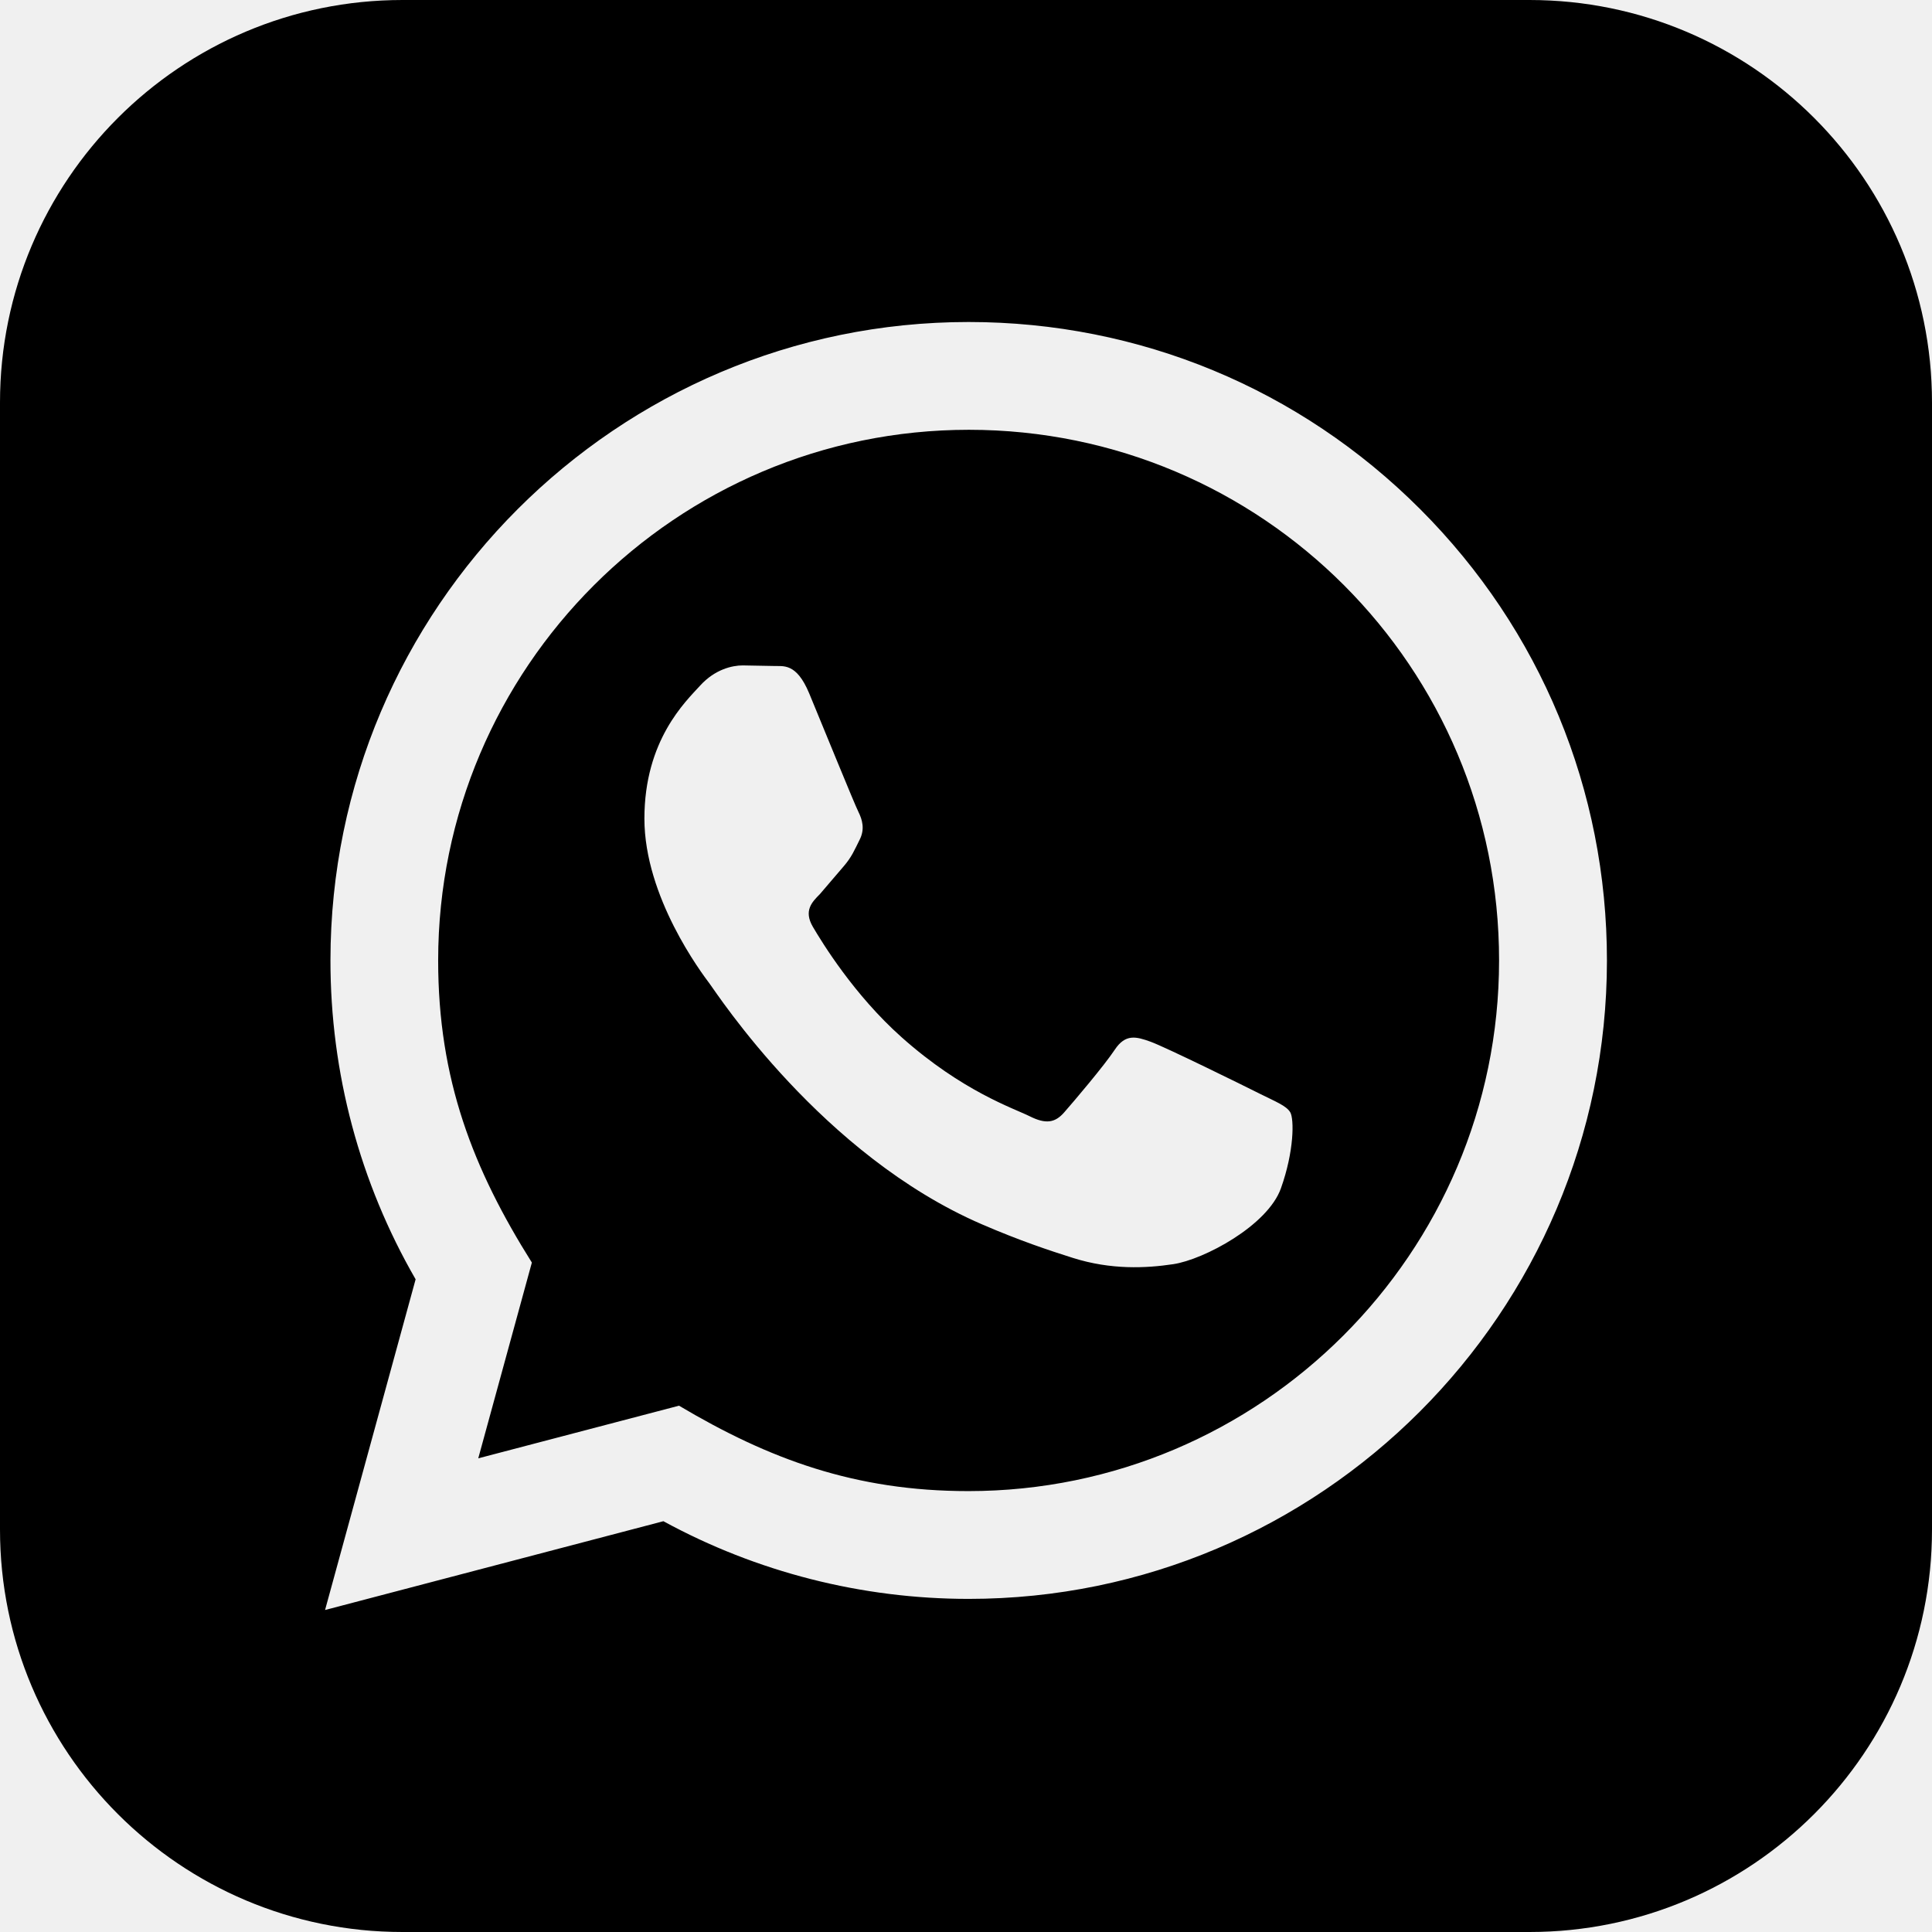
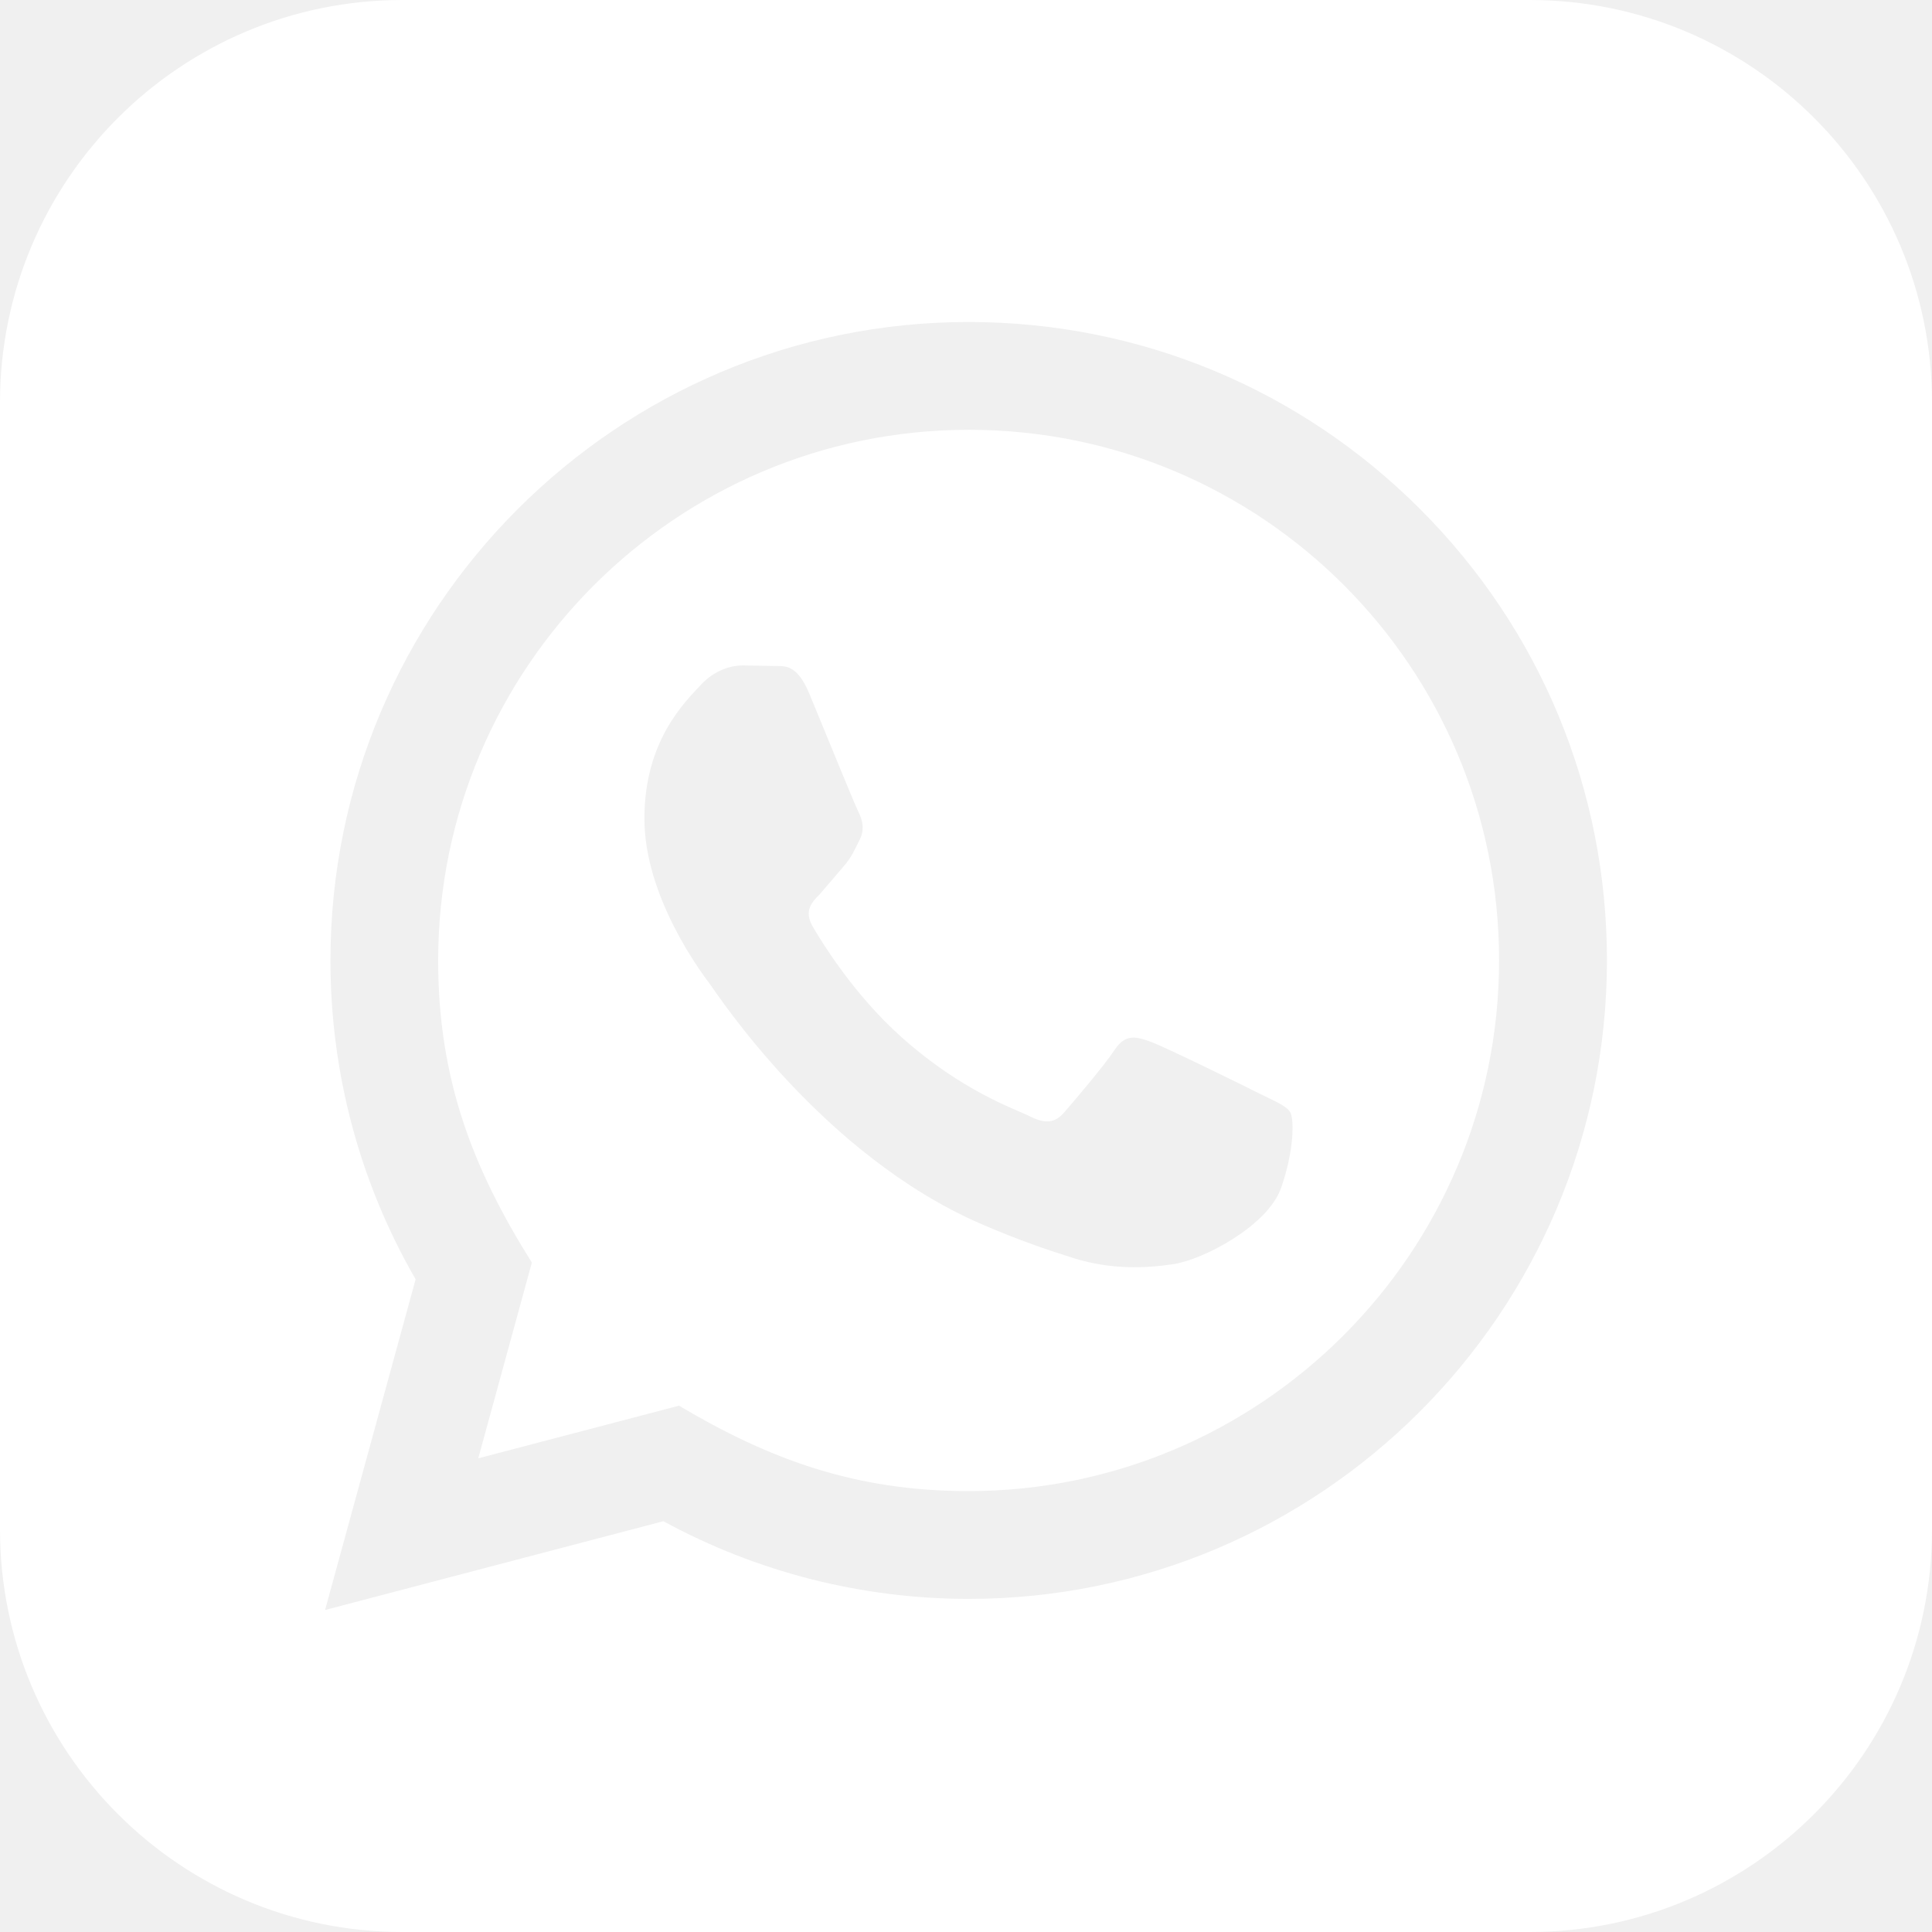
- <svg xmlns="http://www.w3.org/2000/svg" width="24" height="24" viewBox="0 0 24 24">
+ <svg xmlns="http://www.w3.org/2000/svg" fill="#ffffff" width="24" height="24" viewBox="0 0 24 24">
  <path d="M12.036 5.339c-3.635 0-6.591 2.956-6.593 6.589-.001 1.483.434 2.594 1.164 3.756l-.666 2.432 2.494-.654c1.117.663 2.184 1.061 3.595 1.061 3.632 0 6.591-2.956 6.592-6.59.003-3.641-2.942-6.593-6.586-6.594zm3.876 9.423c-.165.463-.957.885-1.337.942-.341.051-.773.072-1.248-.078-.288-.091-.657-.213-1.129-.417-1.987-.858-3.285-2.859-3.384-2.991-.099-.132-.809-1.074-.809-2.049 0-.975.512-1.454.693-1.653.182-.2.396-.25.528-.25l.38.007c.122.006.285-.046.446.34.165.397.561 1.372.611 1.471.049.099.083.215.016.347-.066.132-.099.215-.198.33l-.297.347c-.099.099-.202.206-.087.404.116.198.513.847 1.102 1.372.757.675 1.395.884 1.593.983.198.099.314.083.429-.05.116-.132.495-.578.627-.777s.264-.165.446-.099 1.156.545 1.354.645c.198.099.33.149.38.231.049.085.049.482-.116.945zm3.088-14.762h-14c-2.761 0-5 2.239-5 5v14c0 2.761 2.239 5 5 5h14c2.762 0 5-2.239 5-5v-14c0-2.761-2.238-5-5-5zm-6.967 19.862c-1.327 0-2.634-.333-3.792-.965l-4.203 1.103 1.125-4.108c-.694-1.202-1.059-2.566-1.058-3.964.002-4.372 3.558-7.928 7.928-7.928 2.121.001 4.112.827 5.609 2.325s2.321 3.491 2.32 5.609c-.002 4.372-3.559 7.928-7.929 7.928z" />
</svg>
